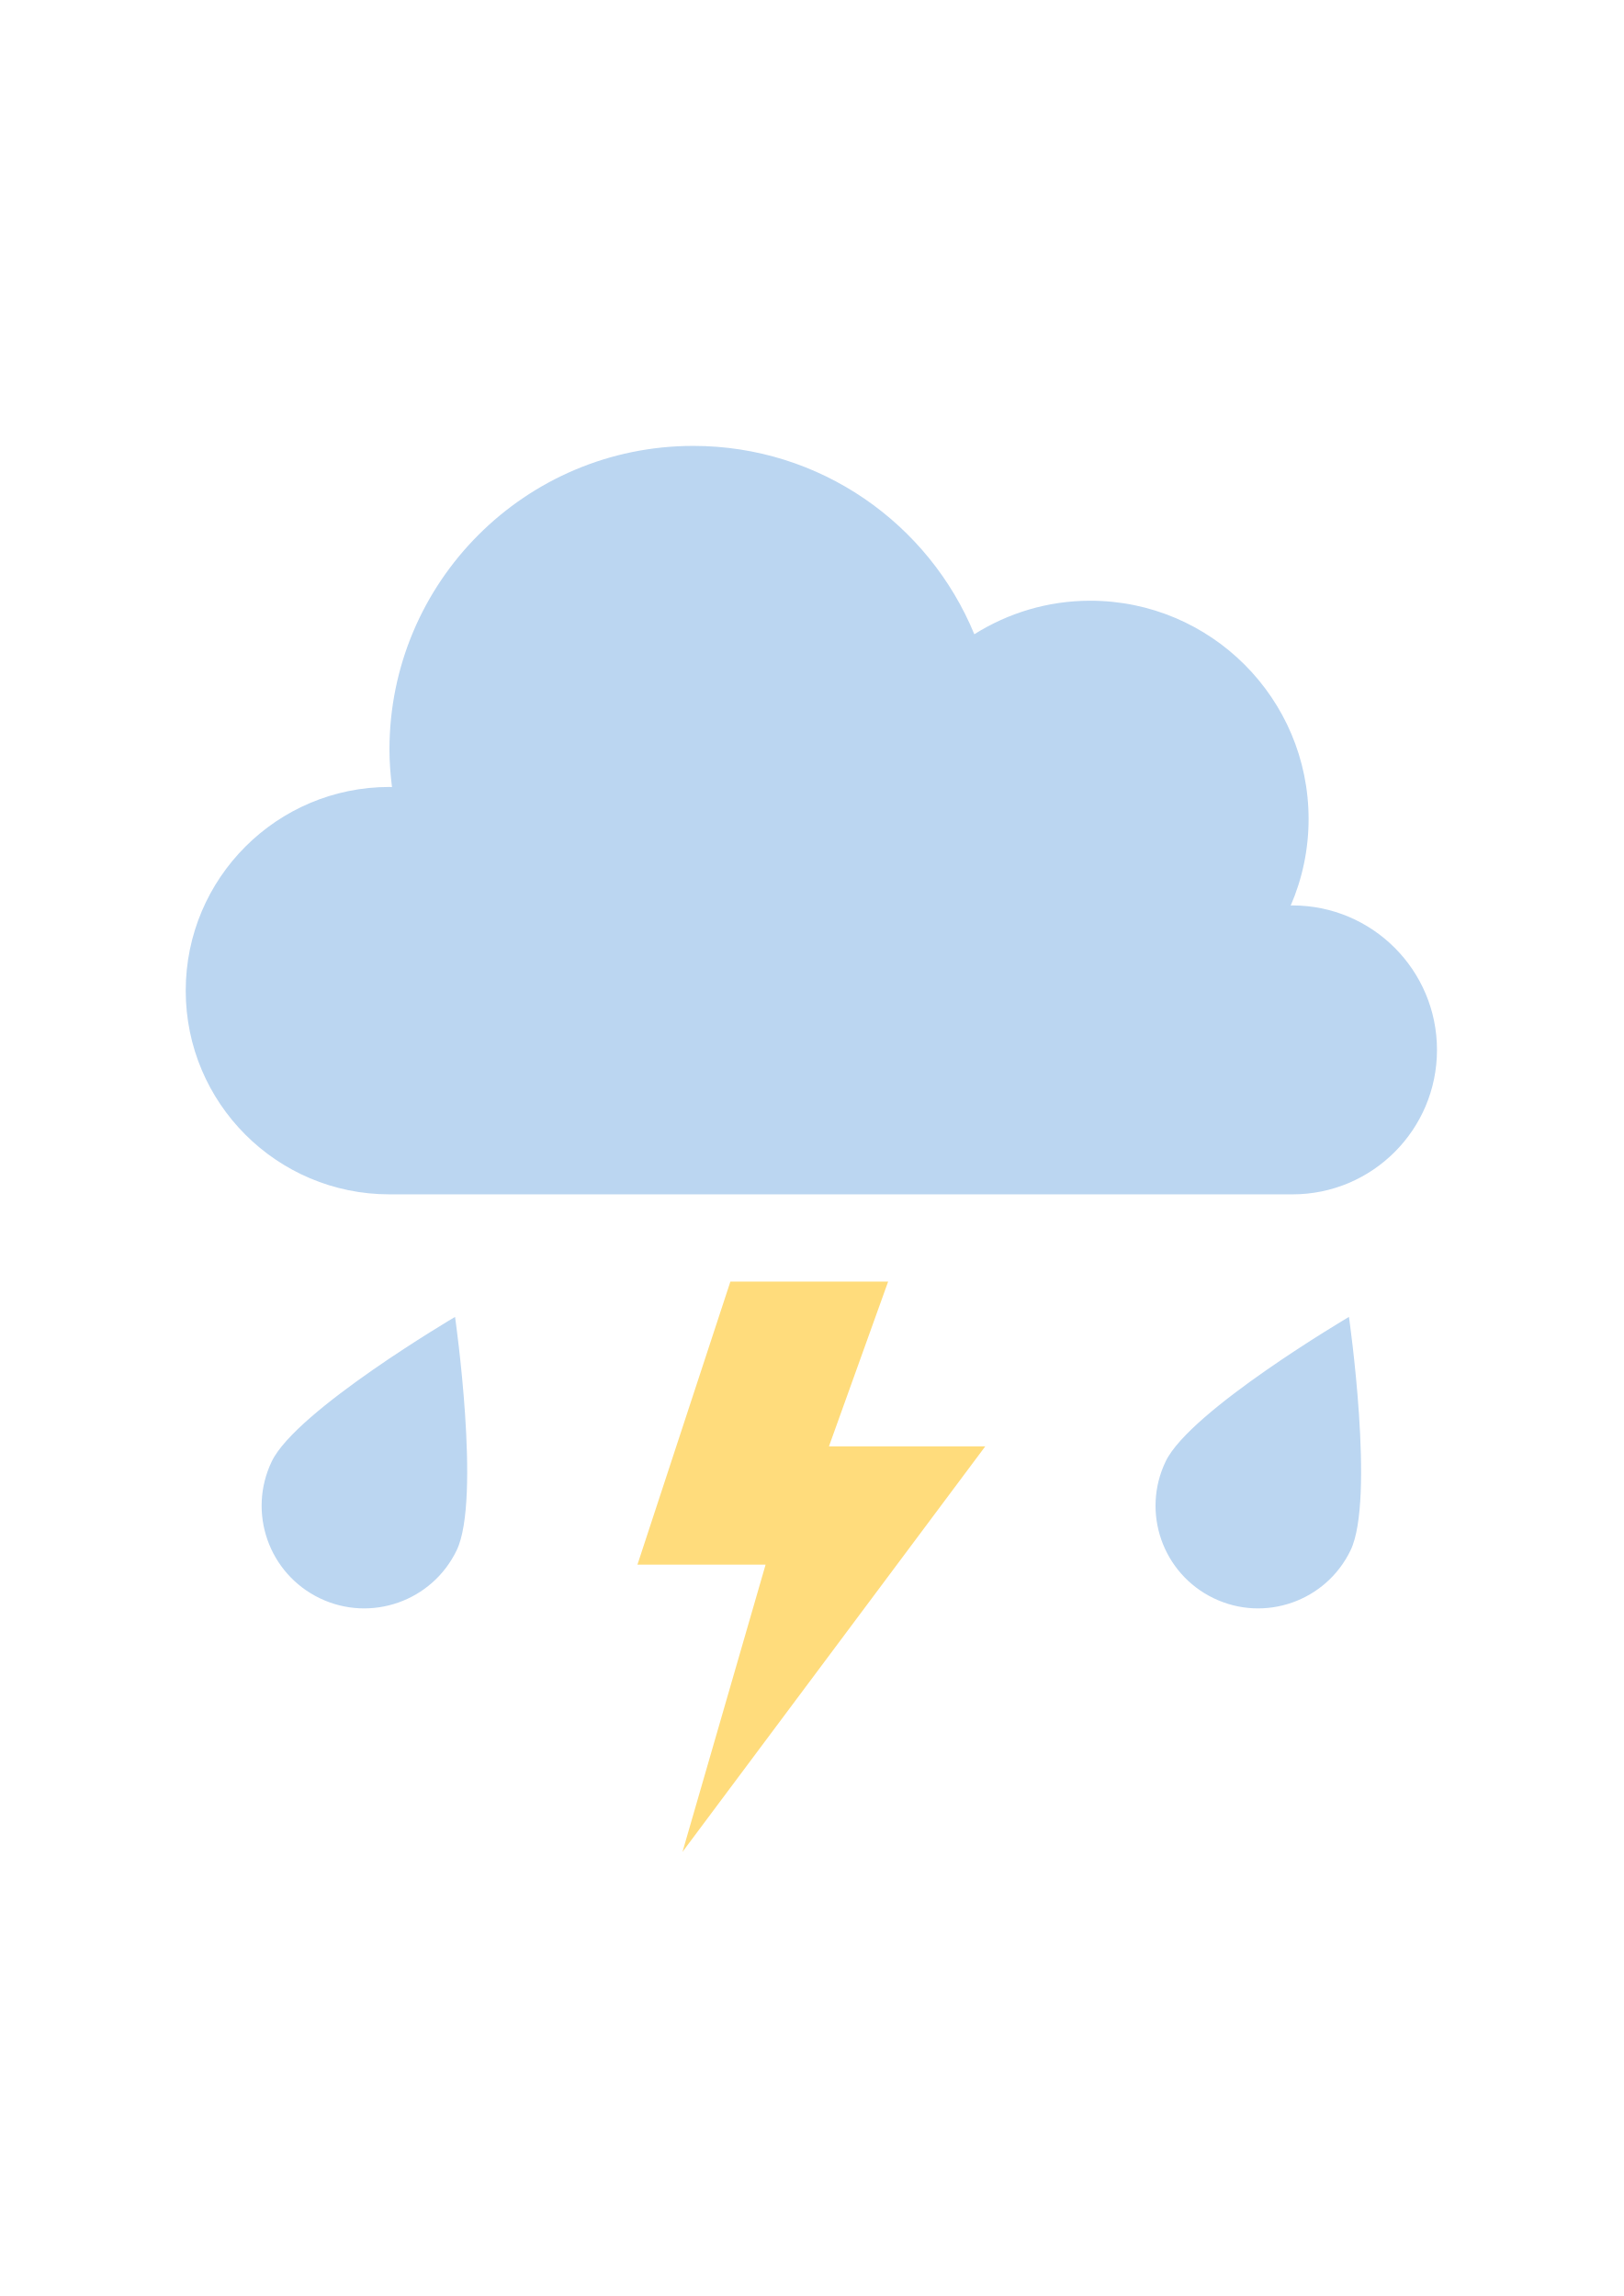
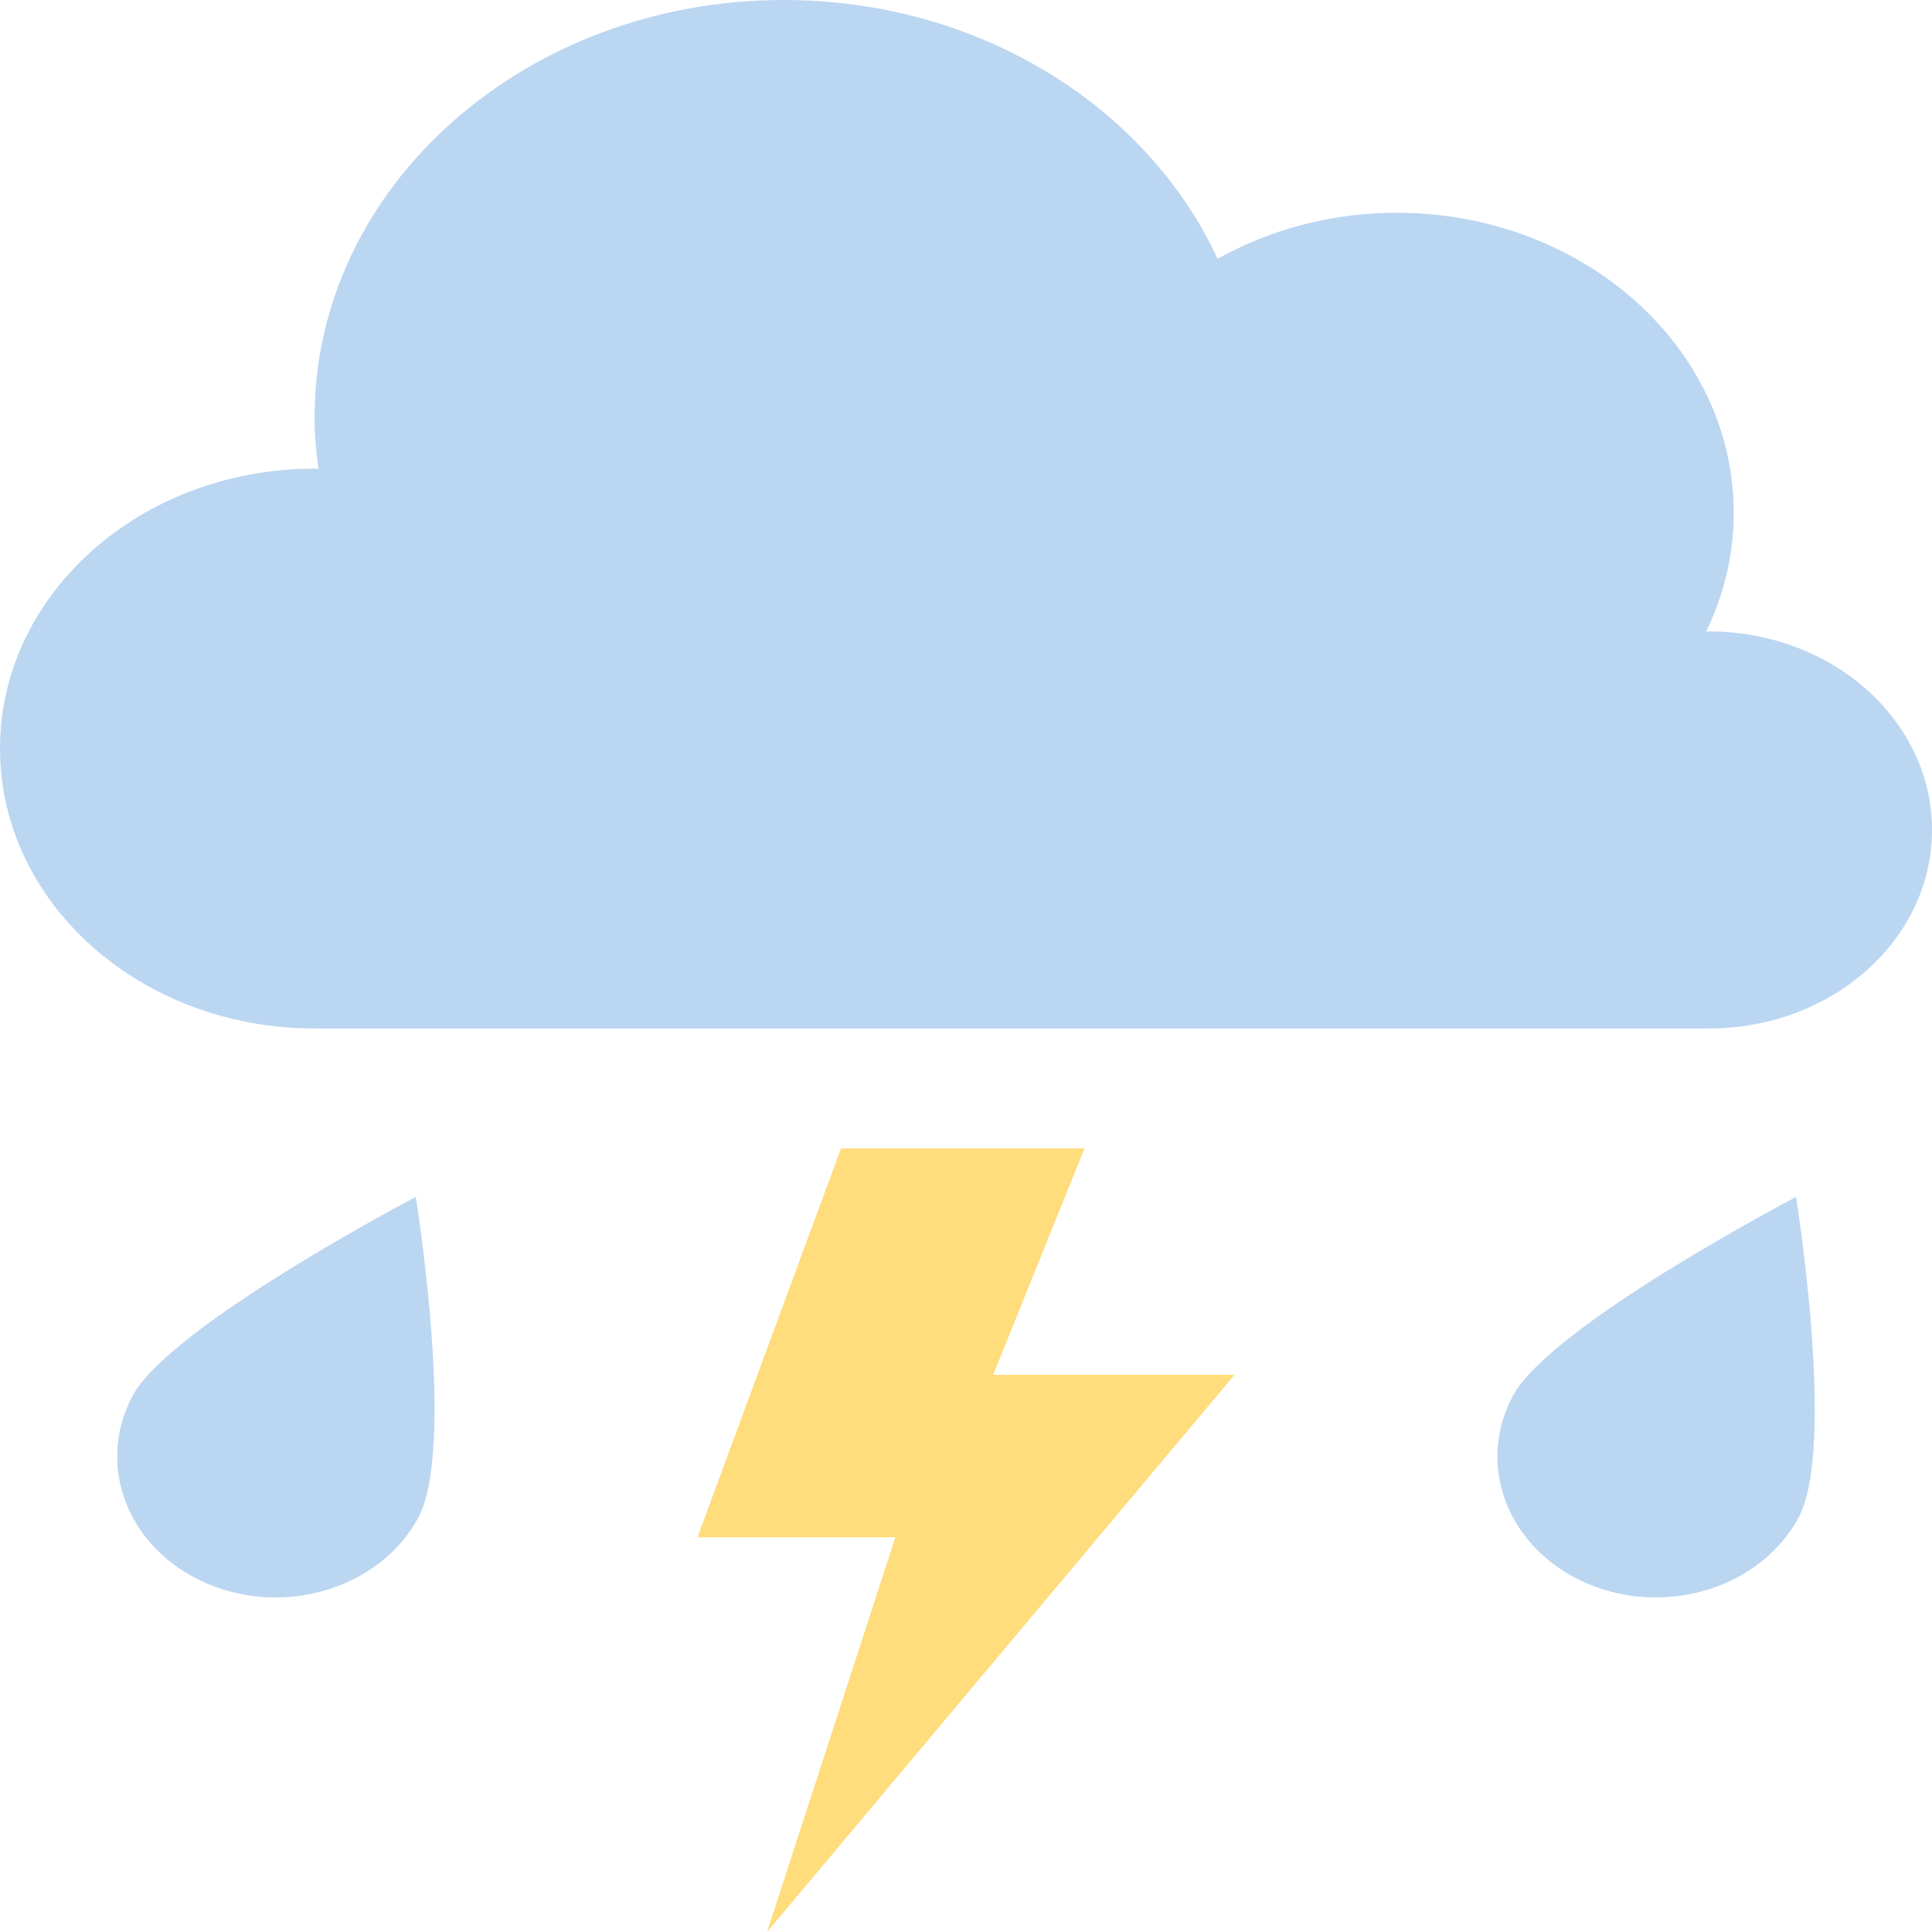
- <svg xmlns="http://www.w3.org/2000/svg" id="Calque_1" data-name="Calque 1" version="1.1" viewBox="0 0 595.28 841.89">
+ <svg xmlns="http://www.w3.org/2000/svg" id="Calque_1" data-name="Calque 1" viewBox="0 0 543.92 543.92">
  <defs>
    <style>
      .cls-1 {
        fill: #ffdc7c;
      }

      .cls-1, .cls-2 {
        stroke-width: 0px;
      }

      .cls-2 {
        fill: #bbd6f1;
      }
    </style>
  </defs>
-   <path class="cls-2" d="M473.86,331.99c-.23,0-.44.06-.67.07,4.21-9.73,6.56-20.45,6.56-31.73,0-44.22-35.85-80.06-80.06-80.06-15.63,0-30.16,4.55-42.49,12.29-16.67-40.52-56.49-69.06-103.02-69.06-61.52,0-111.4,49.87-111.4,111.4,0,4.65.38,9.21.93,13.71-.31,0-.61-.05-.93-.05-41.25,0-74.69,33.44-74.69,74.69s33.44,74.69,74.69,74.69h331.07c29.26,0,52.97-23.72,52.97-52.97s-23.72-52.97-52.97-52.97Z" />
-   <path class="cls-2" d="M167.43,568.44c-9,18.72-31.47,26.6-50.19,17.6-18.72-9-26.6-31.47-17.6-50.19,9-18.72,67.19-52.97,67.19-52.97,0,0,9.6,66.84.6,85.56Z" />
-   <path class="cls-2" d="M495.15,568.44c-9,18.72-31.47,26.6-50.19,17.6-18.72-9-26.6-31.47-17.6-50.19,9-18.72,67.19-52.97,67.19-52.97,0,0,9.6,66.84.6,85.56Z" />
-   <polygon class="cls-1" points="267.77 469.94 233.7 573.71 280.68 573.71 250.22 679.03 361.22 530.34 303.91 530.34 325.6 469.94 267.77 469.94" />
+   <path class="cls-2" d="M481.11,177.78c-.27,0-.52.07-.79.07,4.99-10.27,7.78-21.58,7.78-33.48,0-46.65-42.5-84.47-94.93-84.47-18.53,0-35.76,4.8-50.38,12.97C323.03,30.12,275.81,0,220.65,0,147.7,0,88.56,52.62,88.56,117.53c0,4.91.44,9.71,1.1,14.46-.37,0-.73-.05-1.1-.05C39.65,131.94,0,167.22,0,210.75s39.65,78.8,88.56,78.8h392.55c34.69,0,62.81-25.02,62.81-55.89s-28.12-55.89-62.81-55.89Z" />
+   <path class="cls-2" d="M117.78,427.24c-10.67,19.75-37.31,28.06-59.51,18.57-22.2-9.49-31.54-33.2-20.87-52.95,10.67-19.75,79.66-55.89,79.66-55.89,0,0,11.38,70.51.71,90.26Z" />
+   <path class="cls-2" d="M506.36,427.24c-10.67,19.75-37.31,28.06-59.51,18.57-22.2-9.49-31.54-33.2-20.87-52.95,10.67-19.75,79.66-55.89,79.66-55.89,0,0,11.38,70.51.71,90.26Z" />
+   <polygon class="cls-1" points="236.76 323.32 196.36 432.8 252.07 432.8 215.95 543.92 347.56 387.05 279.61 387.05 305.32 323.32 236.76 323.32" />
</svg>
